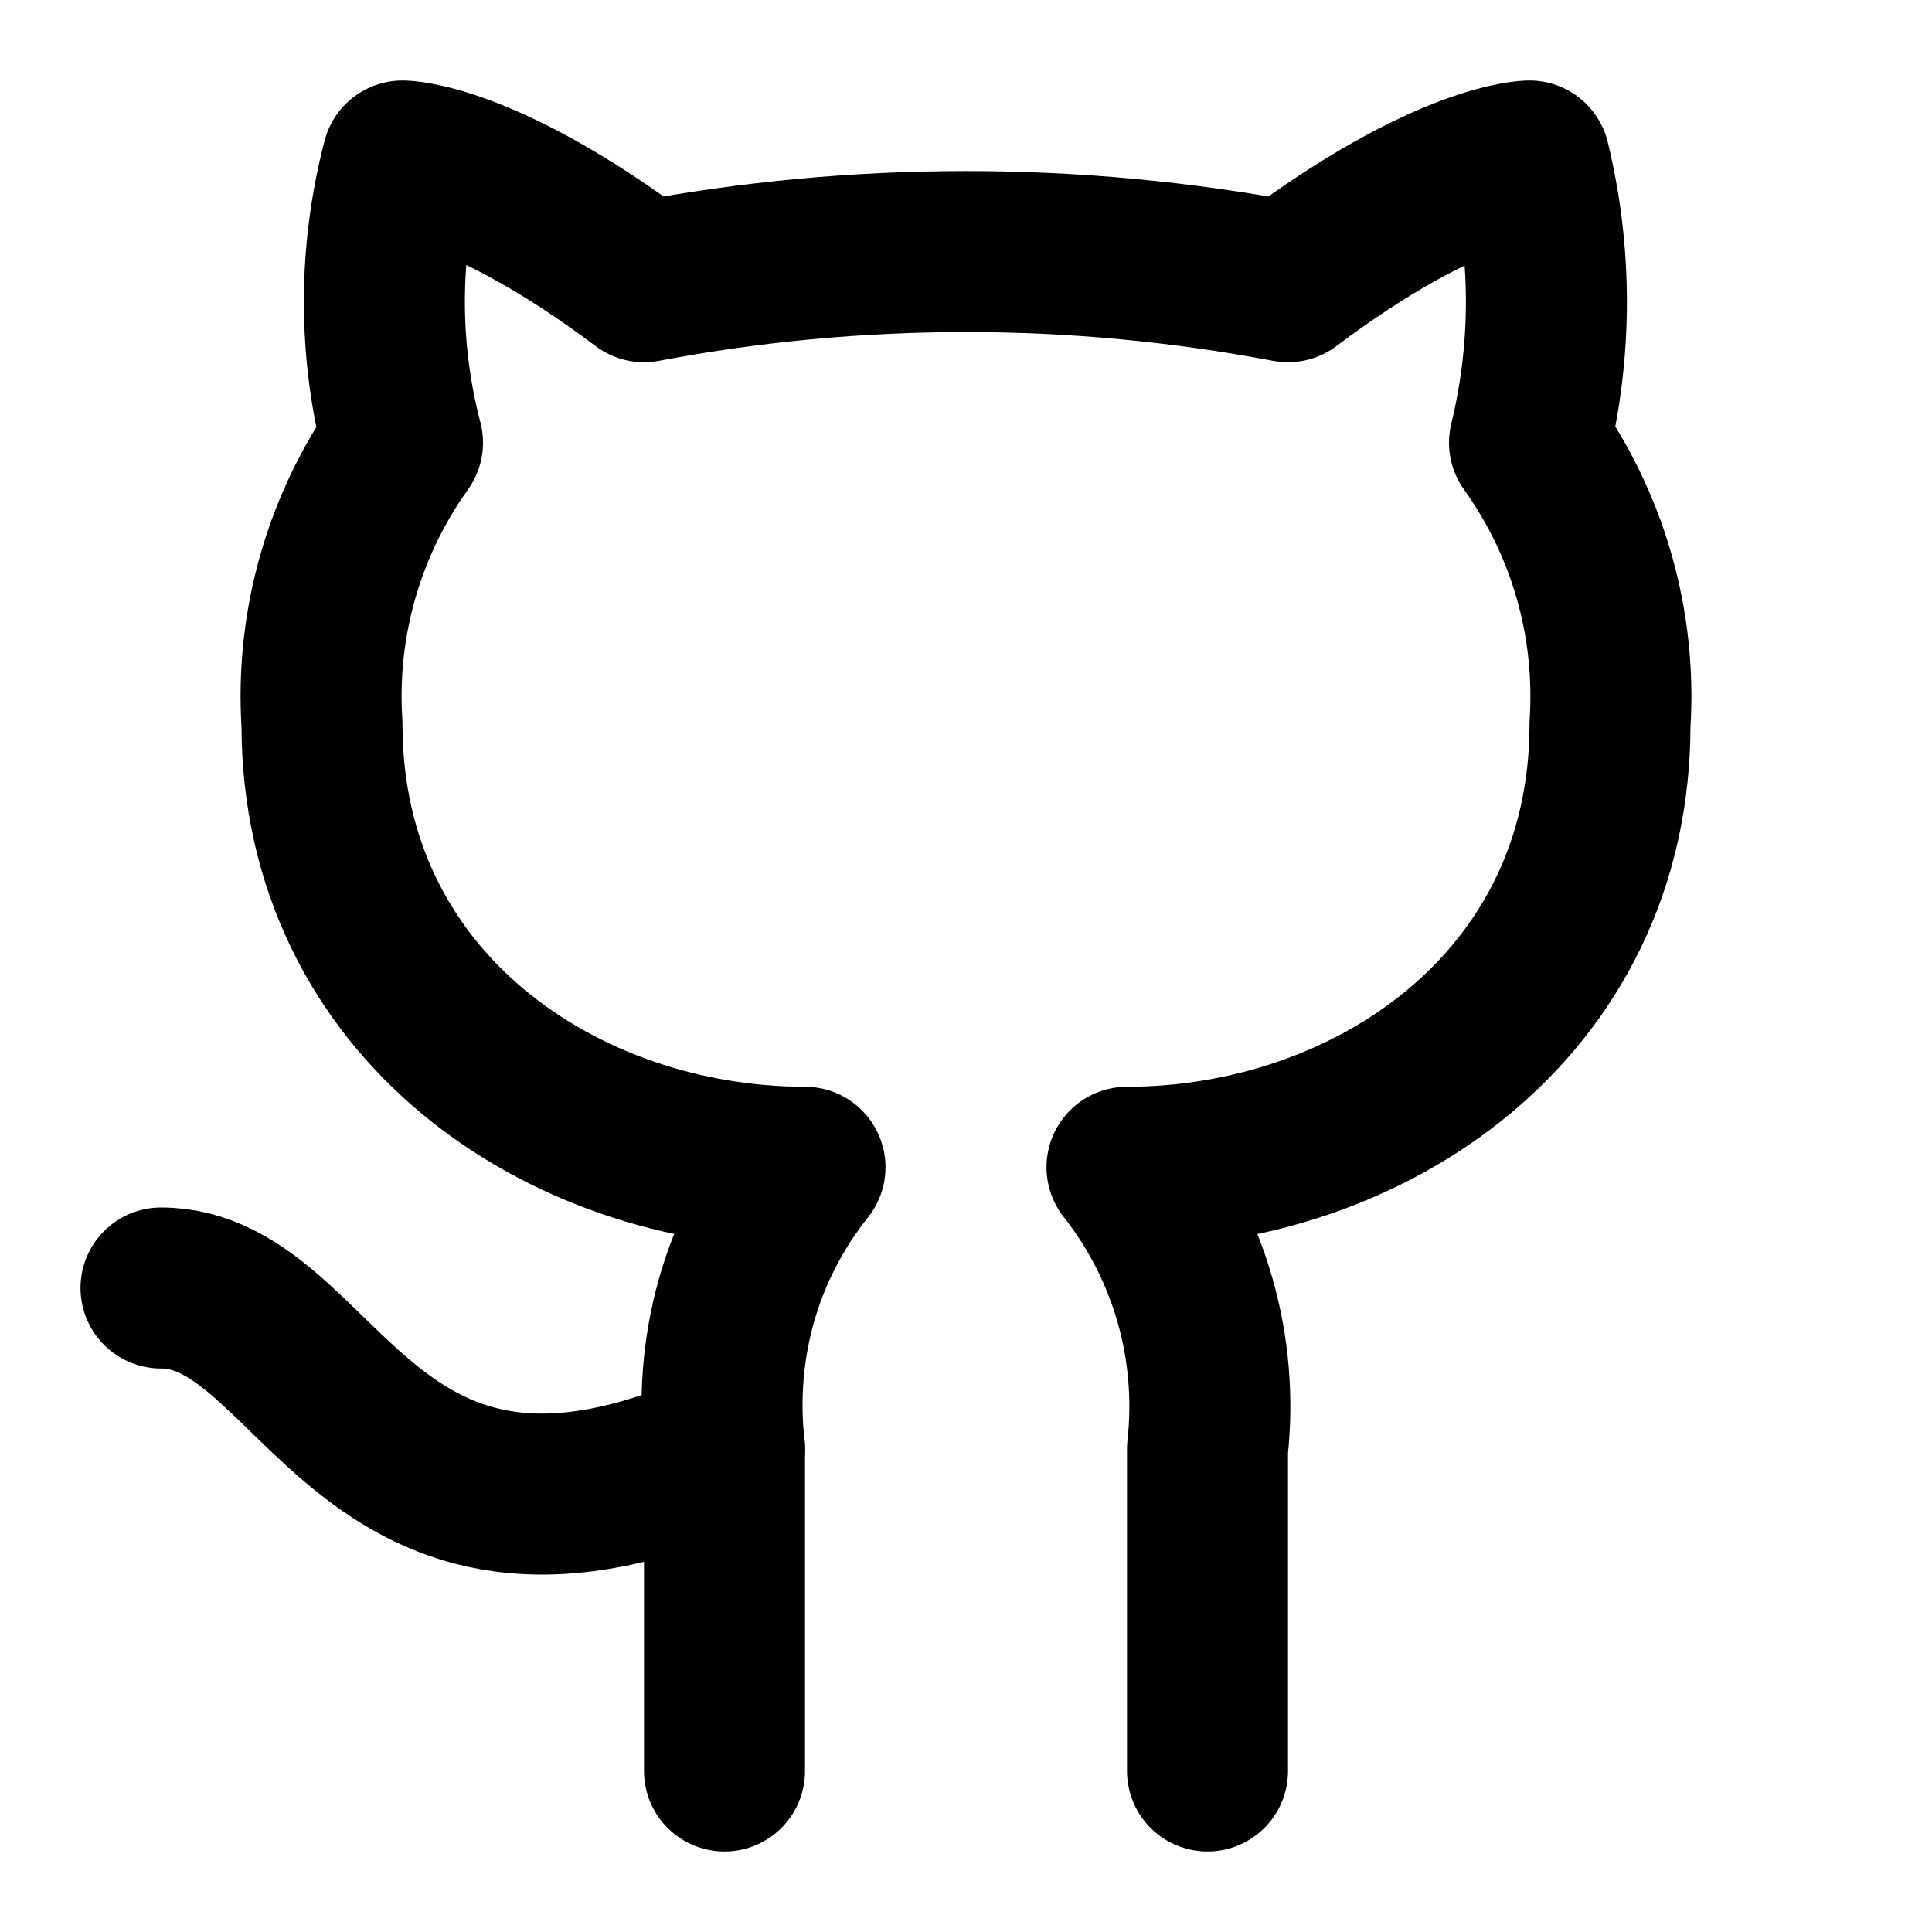
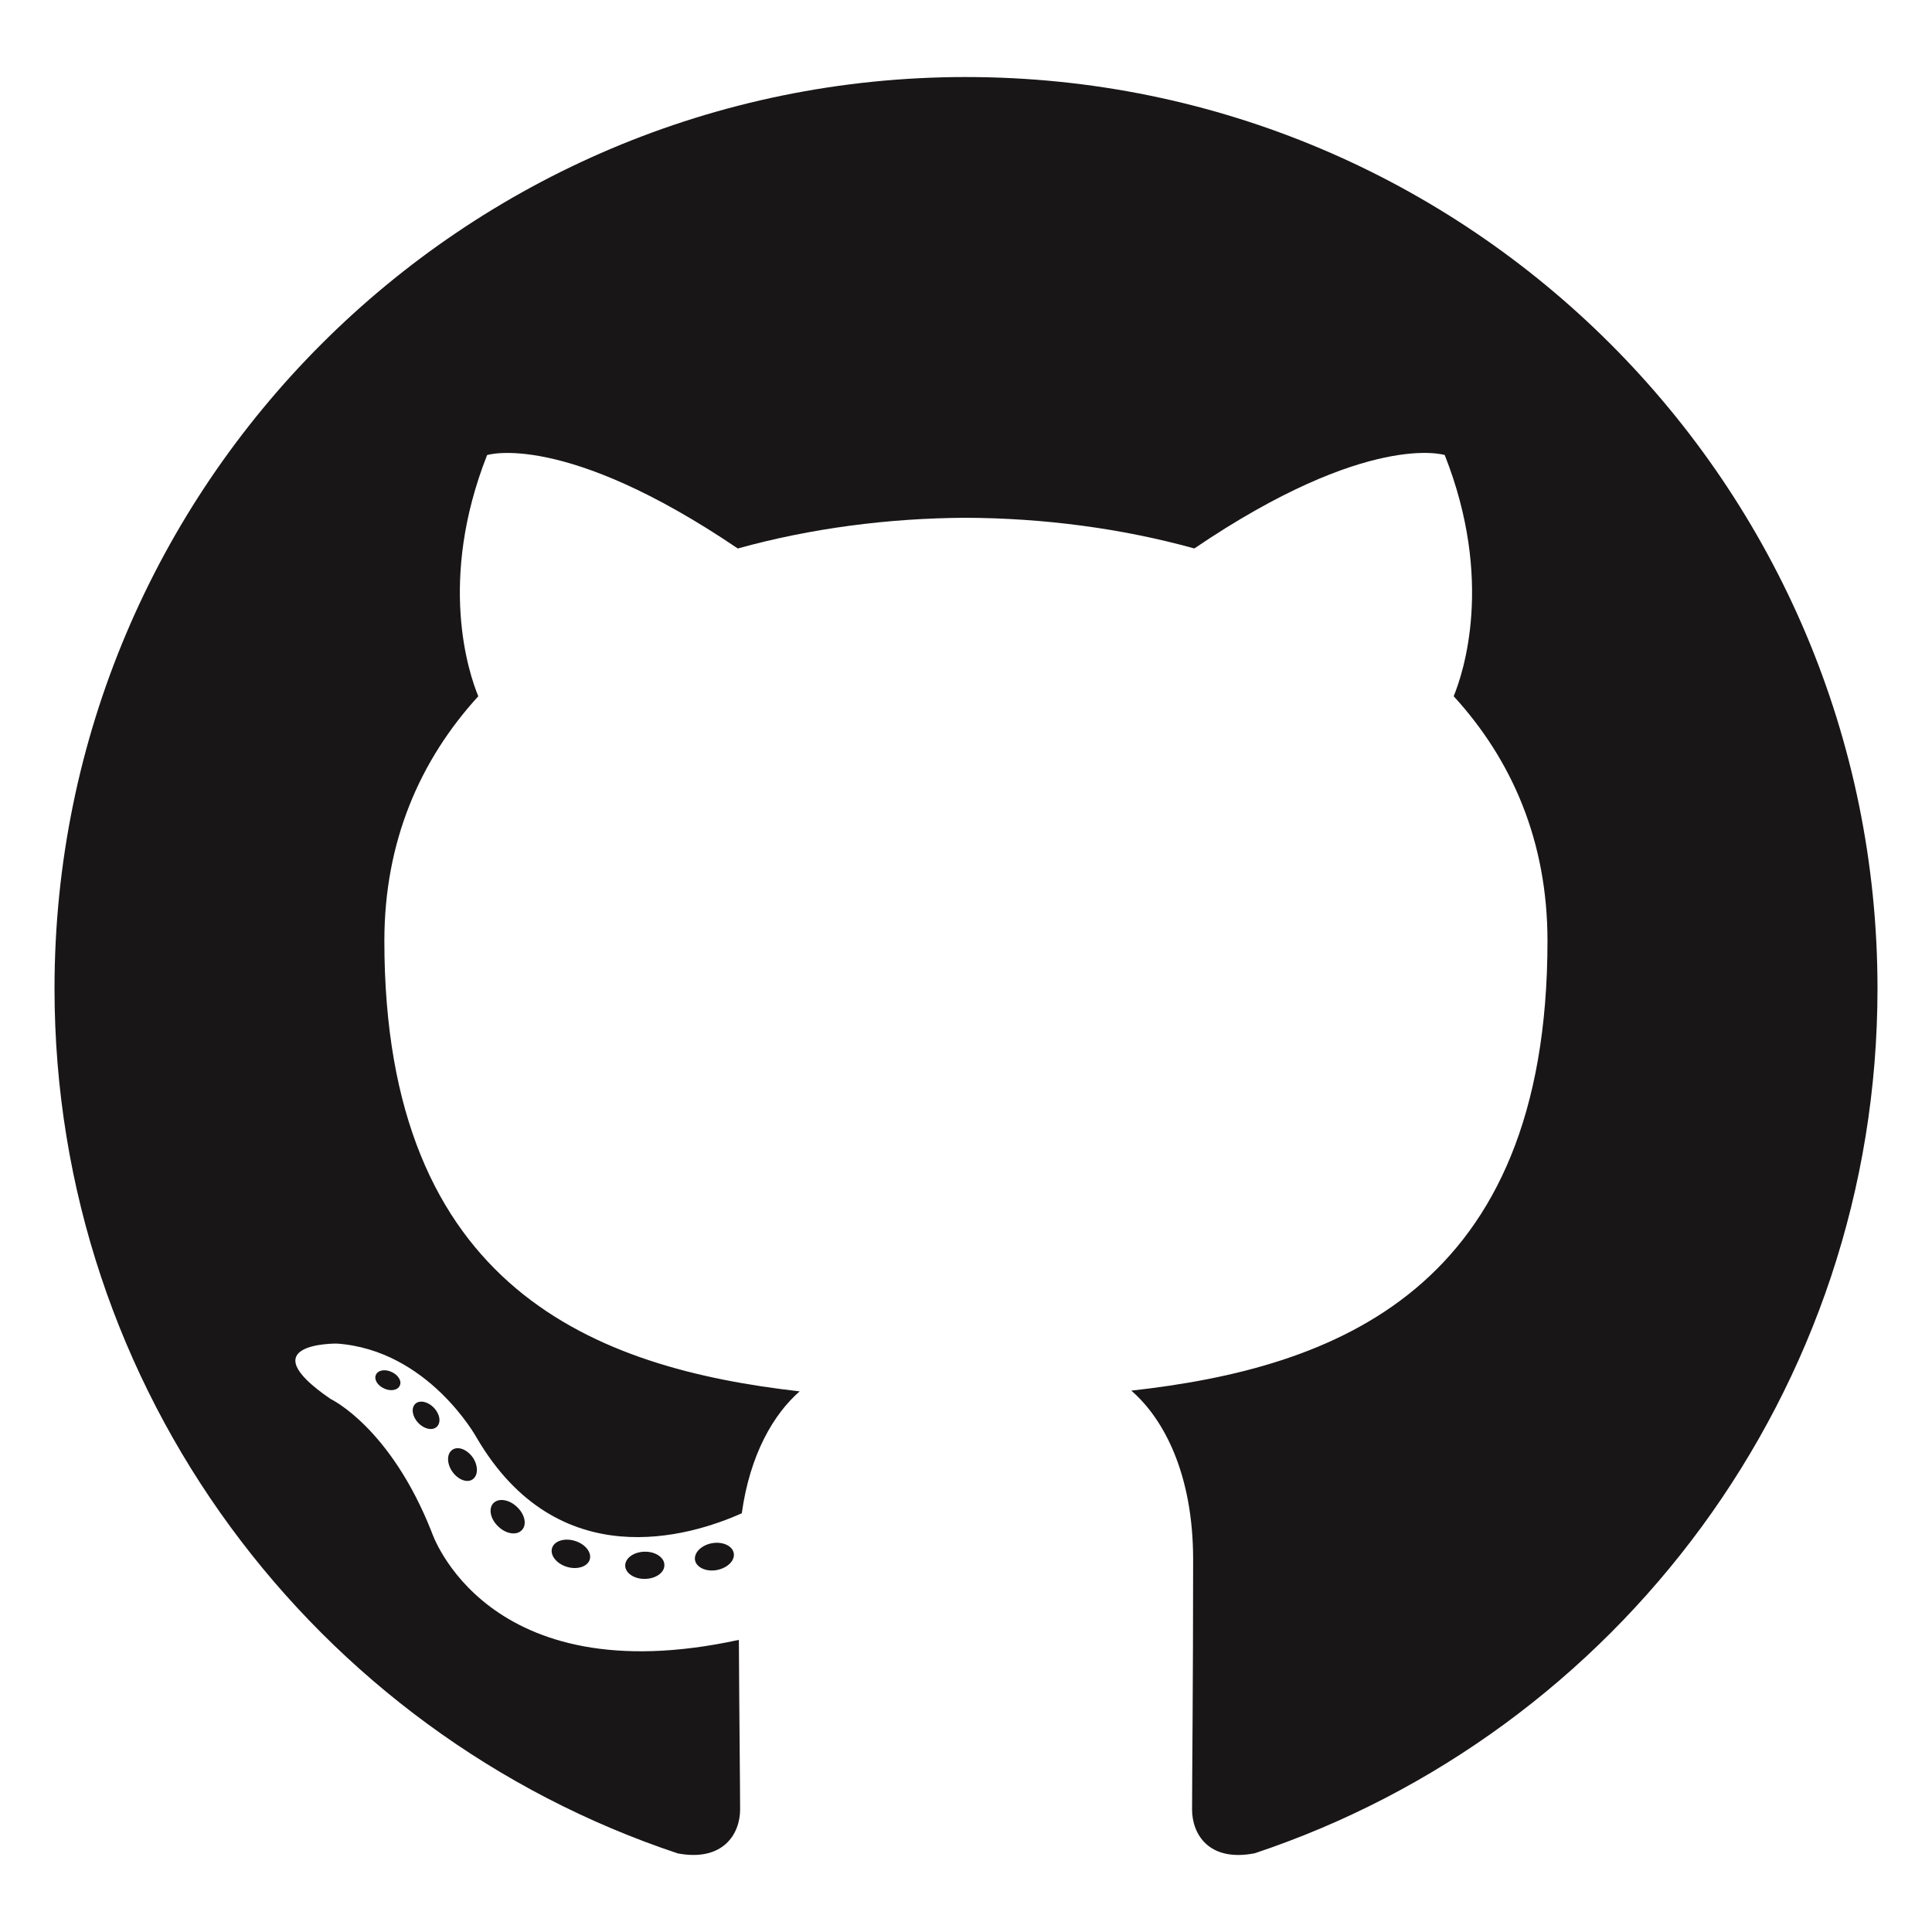
- <svg xmlns="http://www.w3.org/2000/svg" width="24" height="24" viewBox="0 0 24 24" fill="none" stroke="currentColor" stroke-width="2" stroke-linecap="round" stroke-linejoin="round" class="lucide lucide-github">
-   <path d="M15 22v-4a4.8 4.8 0 0 0-1-3.5c3 0 6-2 6-5.5.08-1.25-.27-2.48-1-3.5.28-1.15.28-2.35 0-3.5 0 0-1 0-3 1.5-2.64-.5-5.36-.5-8 0C6 2 5 2 5 2c-.3 1.15-.3 2.35 0 3.5A5.403 5.403 0 0 0 4 9c0 3.5 3 5.5 6 5.5-.39.49-.68 1.05-.85 1.65-.17.6-.22 1.23-.15 1.85v4" />
-   <path d="M9 18c-4.51 2-5-2-7-2" />
+ <svg xmlns="http://www.w3.org/2000/svg" viewBox="0 0 128 128">
+   <g fill="#181616">
+     <path fill-rule="evenodd" clip-rule="evenodd" d="M64 5.103c-33.347 0-60.388 27.035-60.388 60.388 0 26.682 17.303 49.317 41.297 57.303 3.017.56 4.125-1.31 4.125-2.905 0-1.44-.056-6.197-.082-11.243-16.8 3.653-20.345-7.125-20.345-7.125-2.747-6.98-6.705-8.836-6.705-8.836-5.48-3.748.413-3.67.413-3.67 6.063.425 9.257 6.223 9.257 6.223 5.386 9.23 14.127 6.562 17.573 5.02.542-3.903 2.107-6.568 3.834-8.076-13.413-1.525-27.514-6.704-27.514-29.843 0-6.593 2.36-11.98 6.223-16.21-.628-1.52-2.695-7.662.584-15.98 0 0 5.07-1.623 16.61 6.19C53.7 35 58.867 34.327 64 34.304c5.13.023 10.3.694 15.127 2.033 11.526-7.813 16.59-6.19 16.59-6.19 3.287 8.317 1.22 14.46.593 15.98 3.872 4.23 6.215 9.617 6.215 16.21 0 23.194-14.127 28.3-27.574 29.796 2.167 1.874 4.097 5.55 4.097 11.183 0 8.08-.07 14.583-.07 16.572 0 1.607 1.088 3.49 4.148 2.897 23.98-7.994 41.263-30.622 41.263-57.294C124.388 32.14 97.35 5.104 64 5.104z" />
+     <path d="M26.484 91.806c-.133.3-.605.39-1.035.185-.44-.196-.685-.605-.543-.906.13-.31.603-.395 1.04-.188.44.197.69.61.537.91zm2.446 2.729c-.287.267-.85.143-1.232-.28-.396-.42-.47-.983-.177-1.254.298-.266.844-.14 1.24.28.394.426.472.984.17 1.255zM31.312 98.012c-.37.258-.976.017-1.35-.52-.37-.538-.37-1.183.01-1.44.373-.258.97-.025 1.35.507.368.545.368 1.19-.01 1.452zm3.261 3.361c-.33.365-1.036.267-1.552-.23-.527-.487-.674-1.18-.343-1.544.336-.366 1.045-.264 1.564.23.527.486.686 1.18.333 1.543zm4.5 1.951c-.147.473-.825.688-1.51.486-.683-.207-1.13-.76-.99-1.238.14-.477.823-.7 1.512-.485.683.206 1.13.756.988 1.237zm4.943.361c.017.498-.563.91-1.28.92-.723.017-1.308-.387-1.315-.877 0-.503.568-.91 1.29-.924.717-.013 1.306.387 1.306.88zm4.598-.782c.086.485-.413.984-1.126 1.117-.7.13-1.35-.172-1.44-.653-.086-.498.422-.997 1.122-1.126.714-.123 1.354.17 1.444.663zm0 0" />
+   </g>
</svg>
